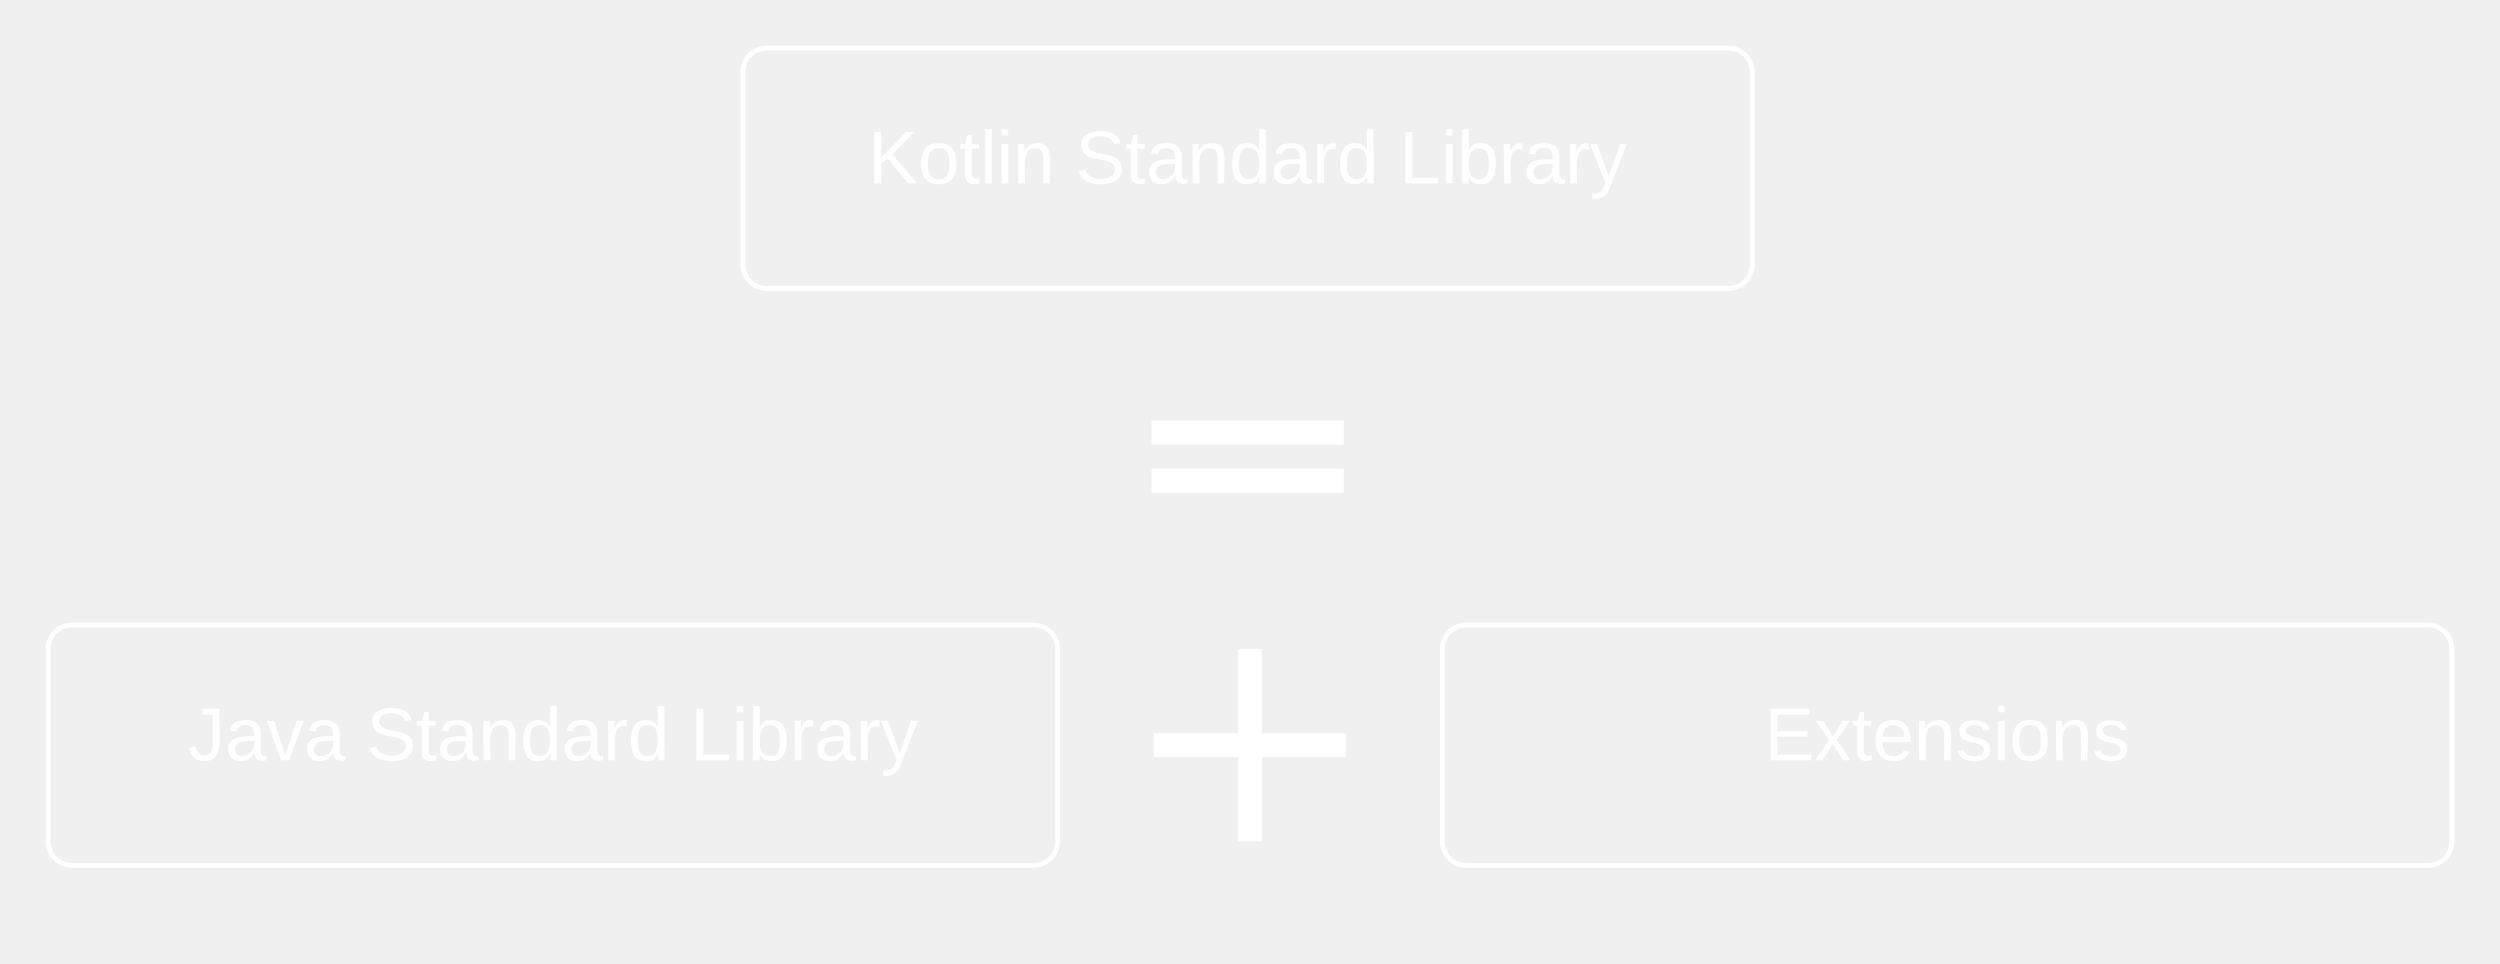
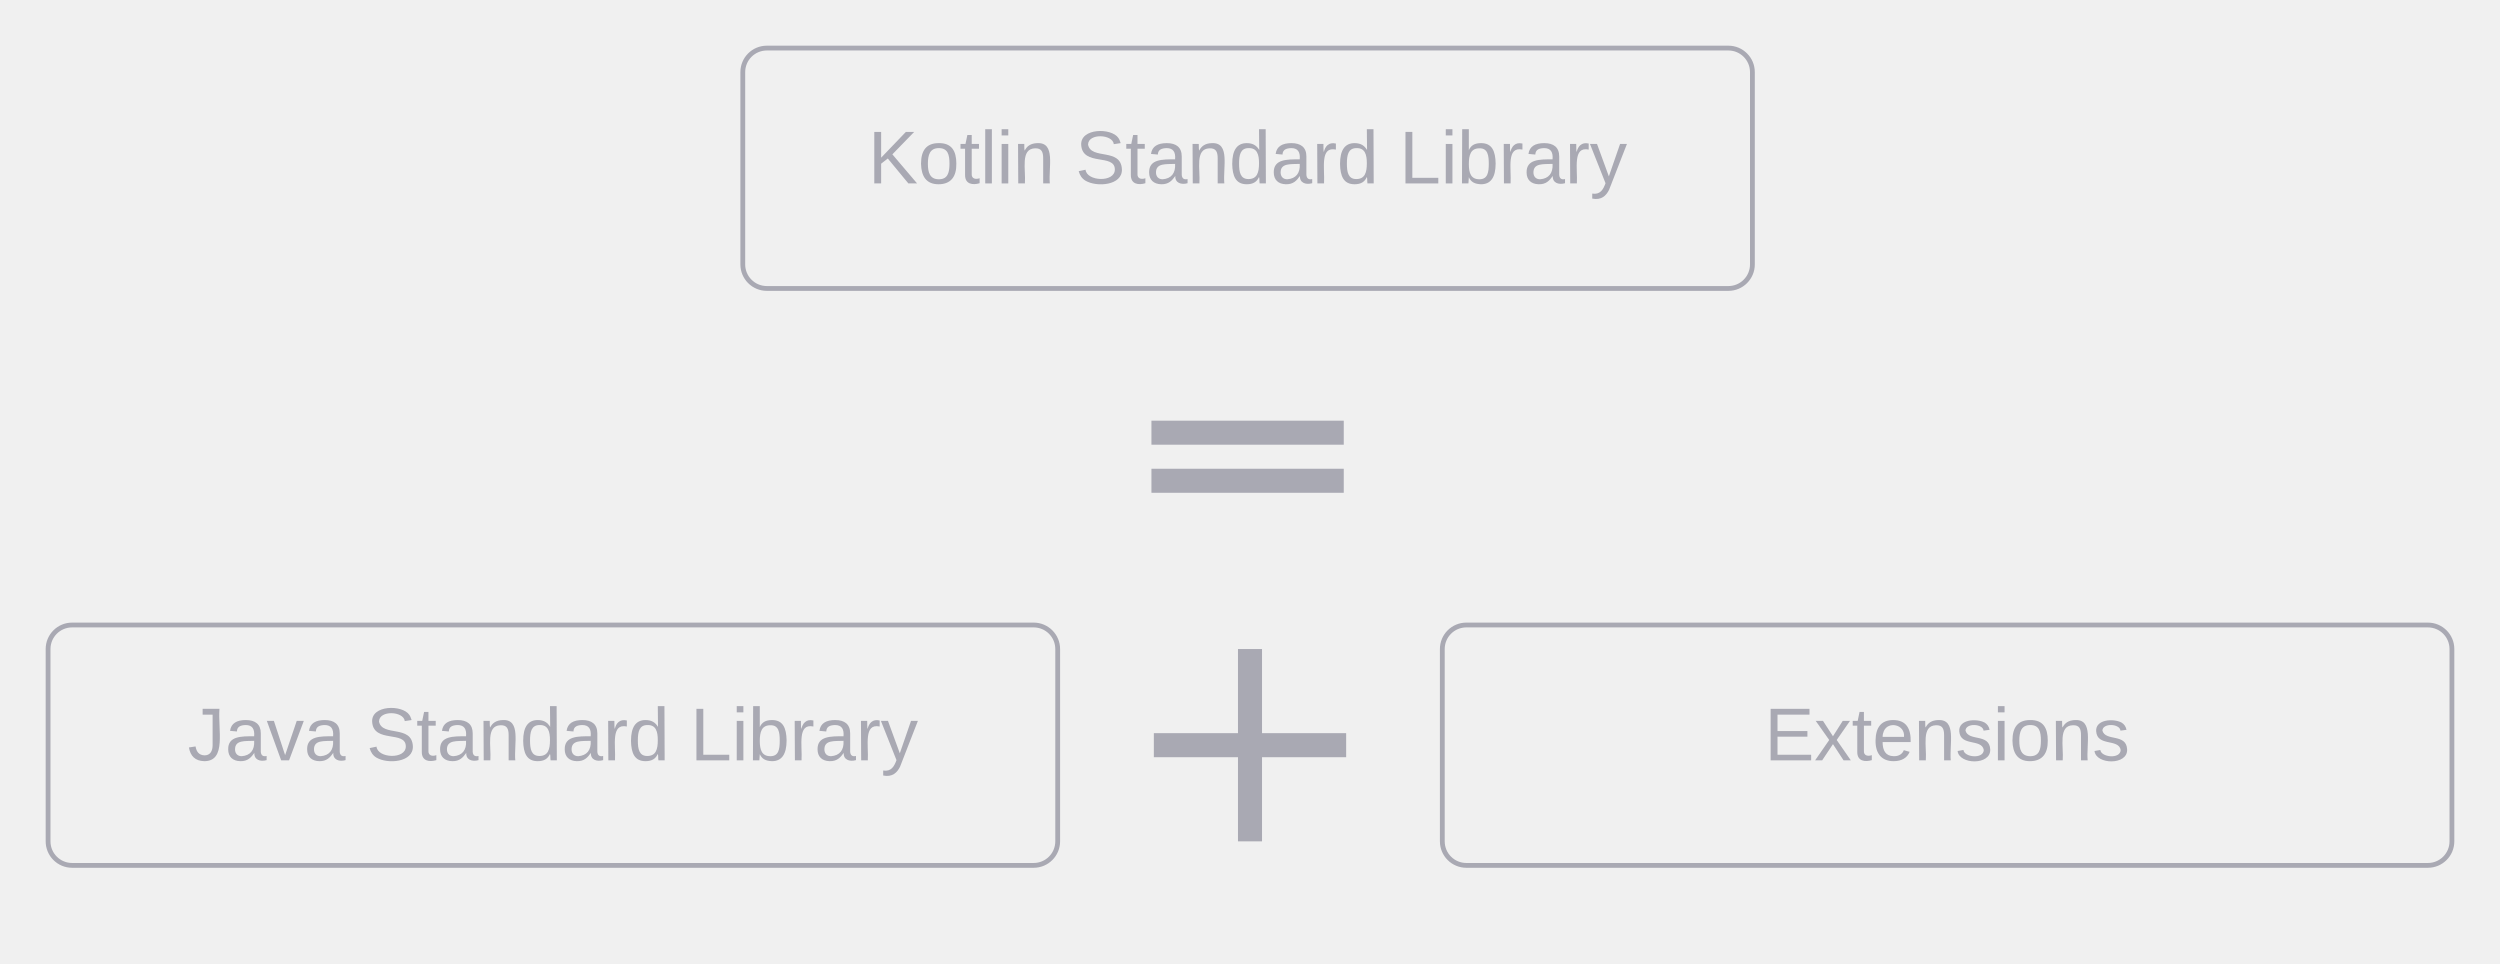
<svg xmlns="http://www.w3.org/2000/svg" xmlns:ns1="lucid" xmlns:xlink="http://www.w3.org/1999/xlink" width="1040" height="401">
  <g transform="translate(-311 -400)" ns1:page-tab-id="0_0">
-     <path d="M620 430c0-5.52 4.48-10 10-10h400c5.52 0 10 4.48 10 10v80c0 5.52-4.48 10-10 10H630c-5.52 0-10-4.48-10-10z" stroke="#fff" stroke-width="2" fill-opacity="0" />
+     <path d="M620 430c0-5.52 4.48-10 10-10h400c5.52 0 10 4.48 10 10v80c0 5.52-4.48 10-10 10H630c-5.52 0-10-4.48-10-10z" stroke="#a9a9b3" stroke-width="2" fill-opacity="0" />
    <path d="M650 427.67h360v84.66H650z" stroke="#000" stroke-opacity="0" stroke-width="2" fill-opacity="0" />
    <use xlink:href="#a" transform="matrix(1,0,0,1,655,432.6667) translate(17.11111 43.63889)" />
    <use xlink:href="#b" transform="matrix(1,0,0,1,655,432.6667) translate(103.358 43.63889)" />
    <use xlink:href="#c" transform="matrix(1,0,0,1,655,432.6667) translate(238.0864 43.63889)" />
-     <path d="M795 600h70M795.13 600H790M864.87 600H870M795 580h70M795.13 580H790M864.87 580H870" stroke="#fff" stroke-width="10" fill="none" />
-     <path d="M331 670c0-5.52 4.48-10 10-10h400c5.52 0 10 4.48 10 10v80c0 5.52-4.48 10-10 10H341c-5.52 0-10-4.48-10-10z" stroke="#fff" stroke-width="2" fill-opacity="0" />
+     <path d="M795 600h70M795.13 600H790M864.87 600H870M795 580h70M795.13 580H790M864.87 580H870" stroke="#a9a9b3" stroke-width="10" fill="none" />
+     <path d="M331 670c0-5.52 4.48-10 10-10h400c5.52 0 10 4.48 10 10v80c0 5.52-4.48 10-10 10H341c-5.52 0-10-4.48-10-10z" stroke="#a9a9b3" stroke-width="2" fill-opacity="0" />
    <path d="M361 667.67h360v84.66H361z" stroke="#000" stroke-opacity="0" stroke-width="2" fill-opacity="0" />
    <use xlink:href="#d" transform="matrix(1,0,0,1,366,672.6667) translate(23.07407 43.63889)" />
    <use xlink:href="#b" transform="matrix(1,0,0,1,366,672.6667) translate(97.39506 43.63889)" />
    <use xlink:href="#c" transform="matrix(1,0,0,1,366,672.6667) translate(232.1235 43.63889)" />
-     <path d="M911 670c0-5.52 4.48-10 10-10h400c5.52 0 10 4.48 10 10v80c0 5.52-4.48 10-10 10H921c-5.52 0-10-4.48-10-10z" stroke="#fff" stroke-width="2" fill-opacity="0" />
+     <path d="M911 670c0-5.52 4.48-10 10-10h400c5.52 0 10 4.48 10 10v80c0 5.52-4.48 10-10 10H921c-5.52 0-10-4.48-10-10z" stroke="#a9a9b3" stroke-width="2" fill-opacity="0" />
    <path d="M941 667.67h360v84.66H941z" stroke="#000" stroke-opacity="0" stroke-width="2" fill-opacity="0" />
    <use xlink:href="#e" transform="matrix(1,0,0,1,946,672.6667) translate(98.99383 43.63889)" />
-     <path d="M796 710h70M796.13 710H791M865.87 710H871M831 745v-70M831 744.87V750M831 675.13V670" stroke="#fff" stroke-width="10" fill="none" />
+     <path d="M796 710h70M796.13 710H791M865.87 710H871M831 745v-70M831 744.87V750M831 675.13V670" stroke="#a9a9b3" stroke-width="10" fill="none" />
    <defs>
-       <path fill="#fff" d="M194 0L95-120 63-95V0H30v-248h33v124l119-124h40L117-140 236 0h-42" id="f" />
-       <path fill="#fff" d="M100-194c62-1 85 37 85 99 1 63-27 99-86 99S16-35 15-95c0-66 28-99 85-99zM99-20c44 1 53-31 53-75 0-43-8-75-51-75s-53 32-53 75 10 74 51 75" id="g" />
-       <path fill="#fff" d="M59-47c-2 24 18 29 38 22v24C64 9 27 4 27-40v-127H5v-23h24l9-43h21v43h35v23H59v120" id="h" />
-       <path fill="#fff" d="M24 0v-261h32V0H24" id="i" />
-       <path fill="#fff" d="M24-231v-30h32v30H24zM24 0v-190h32V0H24" id="j" />
-       <path fill="#fff" d="M117-194c89-4 53 116 60 194h-32v-121c0-31-8-49-39-48C34-167 62-67 57 0H25l-1-190h30c1 10-1 24 2 32 11-22 29-35 61-36" id="k" />
+       <path fill="#a9a9b3" d="M194 0L95-120 63-95V0H30v-248h33v124l119-124h40L117-140 236 0h-42" id="f" />
+       <path fill="#a9a9b3" d="M100-194c62-1 85 37 85 99 1 63-27 99-86 99S16-35 15-95c0-66 28-99 85-99zM99-20c44 1 53-31 53-75 0-43-8-75-51-75s-53 32-53 75 10 74 51 75" id="g" />
+       <path fill="#a9a9b3" d="M59-47c-2 24 18 29 38 22v24C64 9 27 4 27-40v-127H5v-23h24l9-43h21v43h35v23H59v120" id="h" />
+       <path fill="#a9a9b3" d="M24 0v-261h32V0H24" id="i" />
+       <path fill="#a9a9b3" d="M24-231v-30h32v30H24zM24 0v-190h32V0H24" id="j" />
+       <path fill="#a9a9b3" d="M117-194c89-4 53 116 60 194h-32v-121c0-31-8-49-39-48C34-167 62-67 57 0H25l-1-190h30c1 10-1 24 2 32 11-22 29-35 61-36" id="k" />
      <g id="a">
        <use transform="matrix(0.08641975,0,0,0.08641975,0,0)" xlink:href="#f" />
        <use transform="matrix(0.08641975,0,0,0.08641975,20.74074,0)" xlink:href="#g" />
        <use transform="matrix(0.08641975,0,0,0.08641975,38.02469,0)" xlink:href="#h" />
        <use transform="matrix(0.08641975,0,0,0.08641975,46.66667,0)" xlink:href="#i" />
        <use transform="matrix(0.08641975,0,0,0.08641975,53.49383,0)" xlink:href="#j" />
        <use transform="matrix(0.08641975,0,0,0.08641975,60.32099,0)" xlink:href="#k" />
      </g>
-       <path fill="#fff" d="M185-189c-5-48-123-54-124 2 14 75 158 14 163 119 3 78-121 87-175 55-17-10-28-26-33-46l33-7c5 56 141 63 141-1 0-78-155-14-162-118-5-82 145-84 179-34 5 7 8 16 11 25" id="l" />
-       <path fill="#fff" d="M141-36C126-15 110 5 73 4 37 3 15-17 15-53c-1-64 63-63 125-63 3-35-9-54-41-54-24 1-41 7-42 31l-33-3c5-37 33-52 76-52 45 0 72 20 72 64v82c-1 20 7 32 28 27v20c-31 9-61-2-59-35zM48-53c0 20 12 33 32 33 41-3 63-29 60-74-43 2-92-5-92 41" id="m" />
-       <path fill="#fff" d="M85-194c31 0 48 13 60 33l-1-100h32l1 261h-30c-2-10 0-23-3-31C134-8 116 4 85 4 32 4 16-35 15-94c0-66 23-100 70-100zm9 24c-40 0-46 34-46 75 0 40 6 74 45 74 42 0 51-32 51-76 0-42-9-74-50-73" id="n" />
-       <path fill="#fff" d="M114-163C36-179 61-72 57 0H25l-1-190h30c1 12-1 29 2 39 6-27 23-49 58-41v29" id="o" />
+       <path fill="#a9a9b3" d="M185-189c-5-48-123-54-124 2 14 75 158 14 163 119 3 78-121 87-175 55-17-10-28-26-33-46l33-7c5 56 141 63 141-1 0-78-155-14-162-118-5-82 145-84 179-34 5 7 8 16 11 25" id="l" />
+       <path fill="#a9a9b3" d="M141-36C126-15 110 5 73 4 37 3 15-17 15-53c-1-64 63-63 125-63 3-35-9-54-41-54-24 1-41 7-42 31l-33-3c5-37 33-52 76-52 45 0 72 20 72 64v82c-1 20 7 32 28 27v20c-31 9-61-2-59-35zM48-53c0 20 12 33 32 33 41-3 63-29 60-74-43 2-92-5-92 41" id="m" />
+       <path fill="#a9a9b3" d="M85-194c31 0 48 13 60 33l-1-100h32l1 261h-30c-2-10 0-23-3-31C134-8 116 4 85 4 32 4 16-35 15-94c0-66 23-100 70-100zm9 24c-40 0-46 34-46 75 0 40 6 74 45 74 42 0 51-32 51-76 0-42-9-74-50-73" id="n" />
+       <path fill="#a9a9b3" d="M114-163C36-179 61-72 57 0H25l-1-190h30c1 12-1 29 2 39 6-27 23-49 58-41v29" id="o" />
      <g id="b">
        <use transform="matrix(0.08641975,0,0,0.08641975,0,0)" xlink:href="#l" />
        <use transform="matrix(0.08641975,0,0,0.08641975,20.74074,0)" xlink:href="#h" />
        <use transform="matrix(0.08641975,0,0,0.08641975,29.38272,0)" xlink:href="#m" />
        <use transform="matrix(0.08641975,0,0,0.08641975,46.66667,0)" xlink:href="#k" />
        <use transform="matrix(0.08641975,0,0,0.08641975,63.95062,0)" xlink:href="#n" />
        <use transform="matrix(0.08641975,0,0,0.08641975,81.23457,0)" xlink:href="#m" />
        <use transform="matrix(0.08641975,0,0,0.08641975,98.51852,0)" xlink:href="#o" />
        <use transform="matrix(0.08641975,0,0,0.08641975,108.8025,0)" xlink:href="#n" />
      </g>
-       <path fill="#fff" d="M30 0v-248h33v221h125V0H30" id="p" />
-       <path fill="#fff" d="M115-194c53 0 69 39 70 98 0 66-23 100-70 100C84 3 66-7 56-30L54 0H23l1-261h32v101c10-23 28-34 59-34zm-8 174c40 0 45-34 45-75 0-40-5-75-45-74-42 0-51 32-51 76 0 43 10 73 51 73" id="q" />
-       <path fill="#fff" d="M179-190L93 31C79 59 56 82 12 73V49c39 6 53-20 64-50L1-190h34L92-34l54-156h33" id="r" />
+       <path fill="#a9a9b3" d="M30 0v-248h33v221h125V0H30" id="p" />
+       <path fill="#a9a9b3" d="M115-194c53 0 69 39 70 98 0 66-23 100-70 100C84 3 66-7 56-30L54 0H23l1-261h32v101c10-23 28-34 59-34zm-8 174c40 0 45-34 45-75 0-40-5-75-45-74-42 0-51 32-51 76 0 43 10 73 51 73" id="q" />
+       <path fill="#a9a9b3" d="M179-190L93 31C79 59 56 82 12 73V49c39 6 53-20 64-50L1-190h34L92-34l54-156h33" id="r" />
      <g id="c">
        <use transform="matrix(0.08641975,0,0,0.08641975,0,0)" xlink:href="#p" />
        <use transform="matrix(0.08641975,0,0,0.08641975,17.28395,0)" xlink:href="#j" />
        <use transform="matrix(0.08641975,0,0,0.08641975,24.11111,0)" xlink:href="#q" />
        <use transform="matrix(0.08641975,0,0,0.08641975,41.39506,0)" xlink:href="#o" />
        <use transform="matrix(0.08641975,0,0,0.08641975,51.67901,0)" xlink:href="#m" />
        <use transform="matrix(0.08641975,0,0,0.08641975,68.96296,0)" xlink:href="#o" />
        <use transform="matrix(0.08641975,0,0,0.08641975,79.24691,0)" xlink:href="#r" />
      </g>
-       <path fill="#fff" d="M153-248C145-148 188 4 80 4 36 3 13-21 6-62l32-5c4 25 16 42 43 43 27 0 39-20 39-49v-147H72v-28h81" id="s" />
-       <path fill="#fff" d="M108 0H70L1-190h34L89-25l56-165h34" id="t" />
+       <path fill="#a9a9b3" d="M153-248C145-148 188 4 80 4 36 3 13-21 6-62l32-5c4 25 16 42 43 43 27 0 39-20 39-49v-147H72v-28h81" id="s" />
+       <path fill="#a9a9b3" d="M108 0H70L1-190h34L89-25l56-165h34" id="t" />
      <g id="d">
        <use transform="matrix(0.08641975,0,0,0.08641975,0,0)" xlink:href="#s" />
        <use transform="matrix(0.08641975,0,0,0.08641975,15.55556,0)" xlink:href="#m" />
        <use transform="matrix(0.08641975,0,0,0.08641975,32.83951,0)" xlink:href="#t" />
        <use transform="matrix(0.08641975,0,0,0.08641975,48.39506,0)" xlink:href="#m" />
      </g>
-       <path fill="#fff" d="M30 0v-248h187v28H63v79h144v27H63v87h162V0H30" id="u" />
-       <path fill="#fff" d="M141 0L90-78 38 0H4l68-98-65-92h35l48 74 47-74h35l-64 92 68 98h-35" id="v" />
-       <path fill="#fff" d="M100-194c63 0 86 42 84 106H49c0 40 14 67 53 68 26 1 43-12 49-29l28 8c-11 28-37 45-77 45C44 4 14-33 15-96c1-61 26-98 85-98zm52 81c6-60-76-77-97-28-3 7-6 17-6 28h103" id="w" />
-       <path fill="#fff" d="M135-143c-3-34-86-38-87 0 15 53 115 12 119 90S17 21 10-45l28-5c4 36 97 45 98 0-10-56-113-15-118-90-4-57 82-63 122-42 12 7 21 19 24 35" id="x" />
+       <path fill="#a9a9b3" d="M30 0v-248h187v28H63v79h144v27H63v87h162V0H30" id="u" />
+       <path fill="#a9a9b3" d="M141 0L90-78 38 0H4l68-98-65-92h35l48 74 47-74h35l-64 92 68 98h-35" id="v" />
+       <path fill="#a9a9b3" d="M100-194c63 0 86 42 84 106H49c0 40 14 67 53 68 26 1 43-12 49-29l28 8c-11 28-37 45-77 45C44 4 14-33 15-96c1-61 26-98 85-98zm52 81c6-60-76-77-97-28-3 7-6 17-6 28h103" id="w" />
+       <path fill="#a9a9b3" d="M135-143c-3-34-86-38-87 0 15 53 115 12 119 90S17 21 10-45l28-5c4 36 97 45 98 0-10-56-113-15-118-90-4-57 82-63 122-42 12 7 21 19 24 35" id="x" />
      <g id="e">
        <use transform="matrix(0.08641975,0,0,0.08641975,0,0)" xlink:href="#u" />
        <use transform="matrix(0.08641975,0,0,0.08641975,20.74074,0)" xlink:href="#v" />
        <use transform="matrix(0.08641975,0,0,0.08641975,36.2963,0)" xlink:href="#h" />
        <use transform="matrix(0.08641975,0,0,0.08641975,44.93827,0)" xlink:href="#w" />
        <use transform="matrix(0.08641975,0,0,0.08641975,62.22222,0)" xlink:href="#k" />
        <use transform="matrix(0.08641975,0,0,0.08641975,79.50617,0)" xlink:href="#x" />
        <use transform="matrix(0.08641975,0,0,0.08641975,95.06173,0)" xlink:href="#j" />
        <use transform="matrix(0.08641975,0,0,0.08641975,101.8889,0)" xlink:href="#g" />
        <use transform="matrix(0.08641975,0,0,0.08641975,119.1728,0)" xlink:href="#k" />
        <use transform="matrix(0.08641975,0,0,0.08641975,136.4568,0)" xlink:href="#x" />
      </g>
    </defs>
  </g>
</svg>
